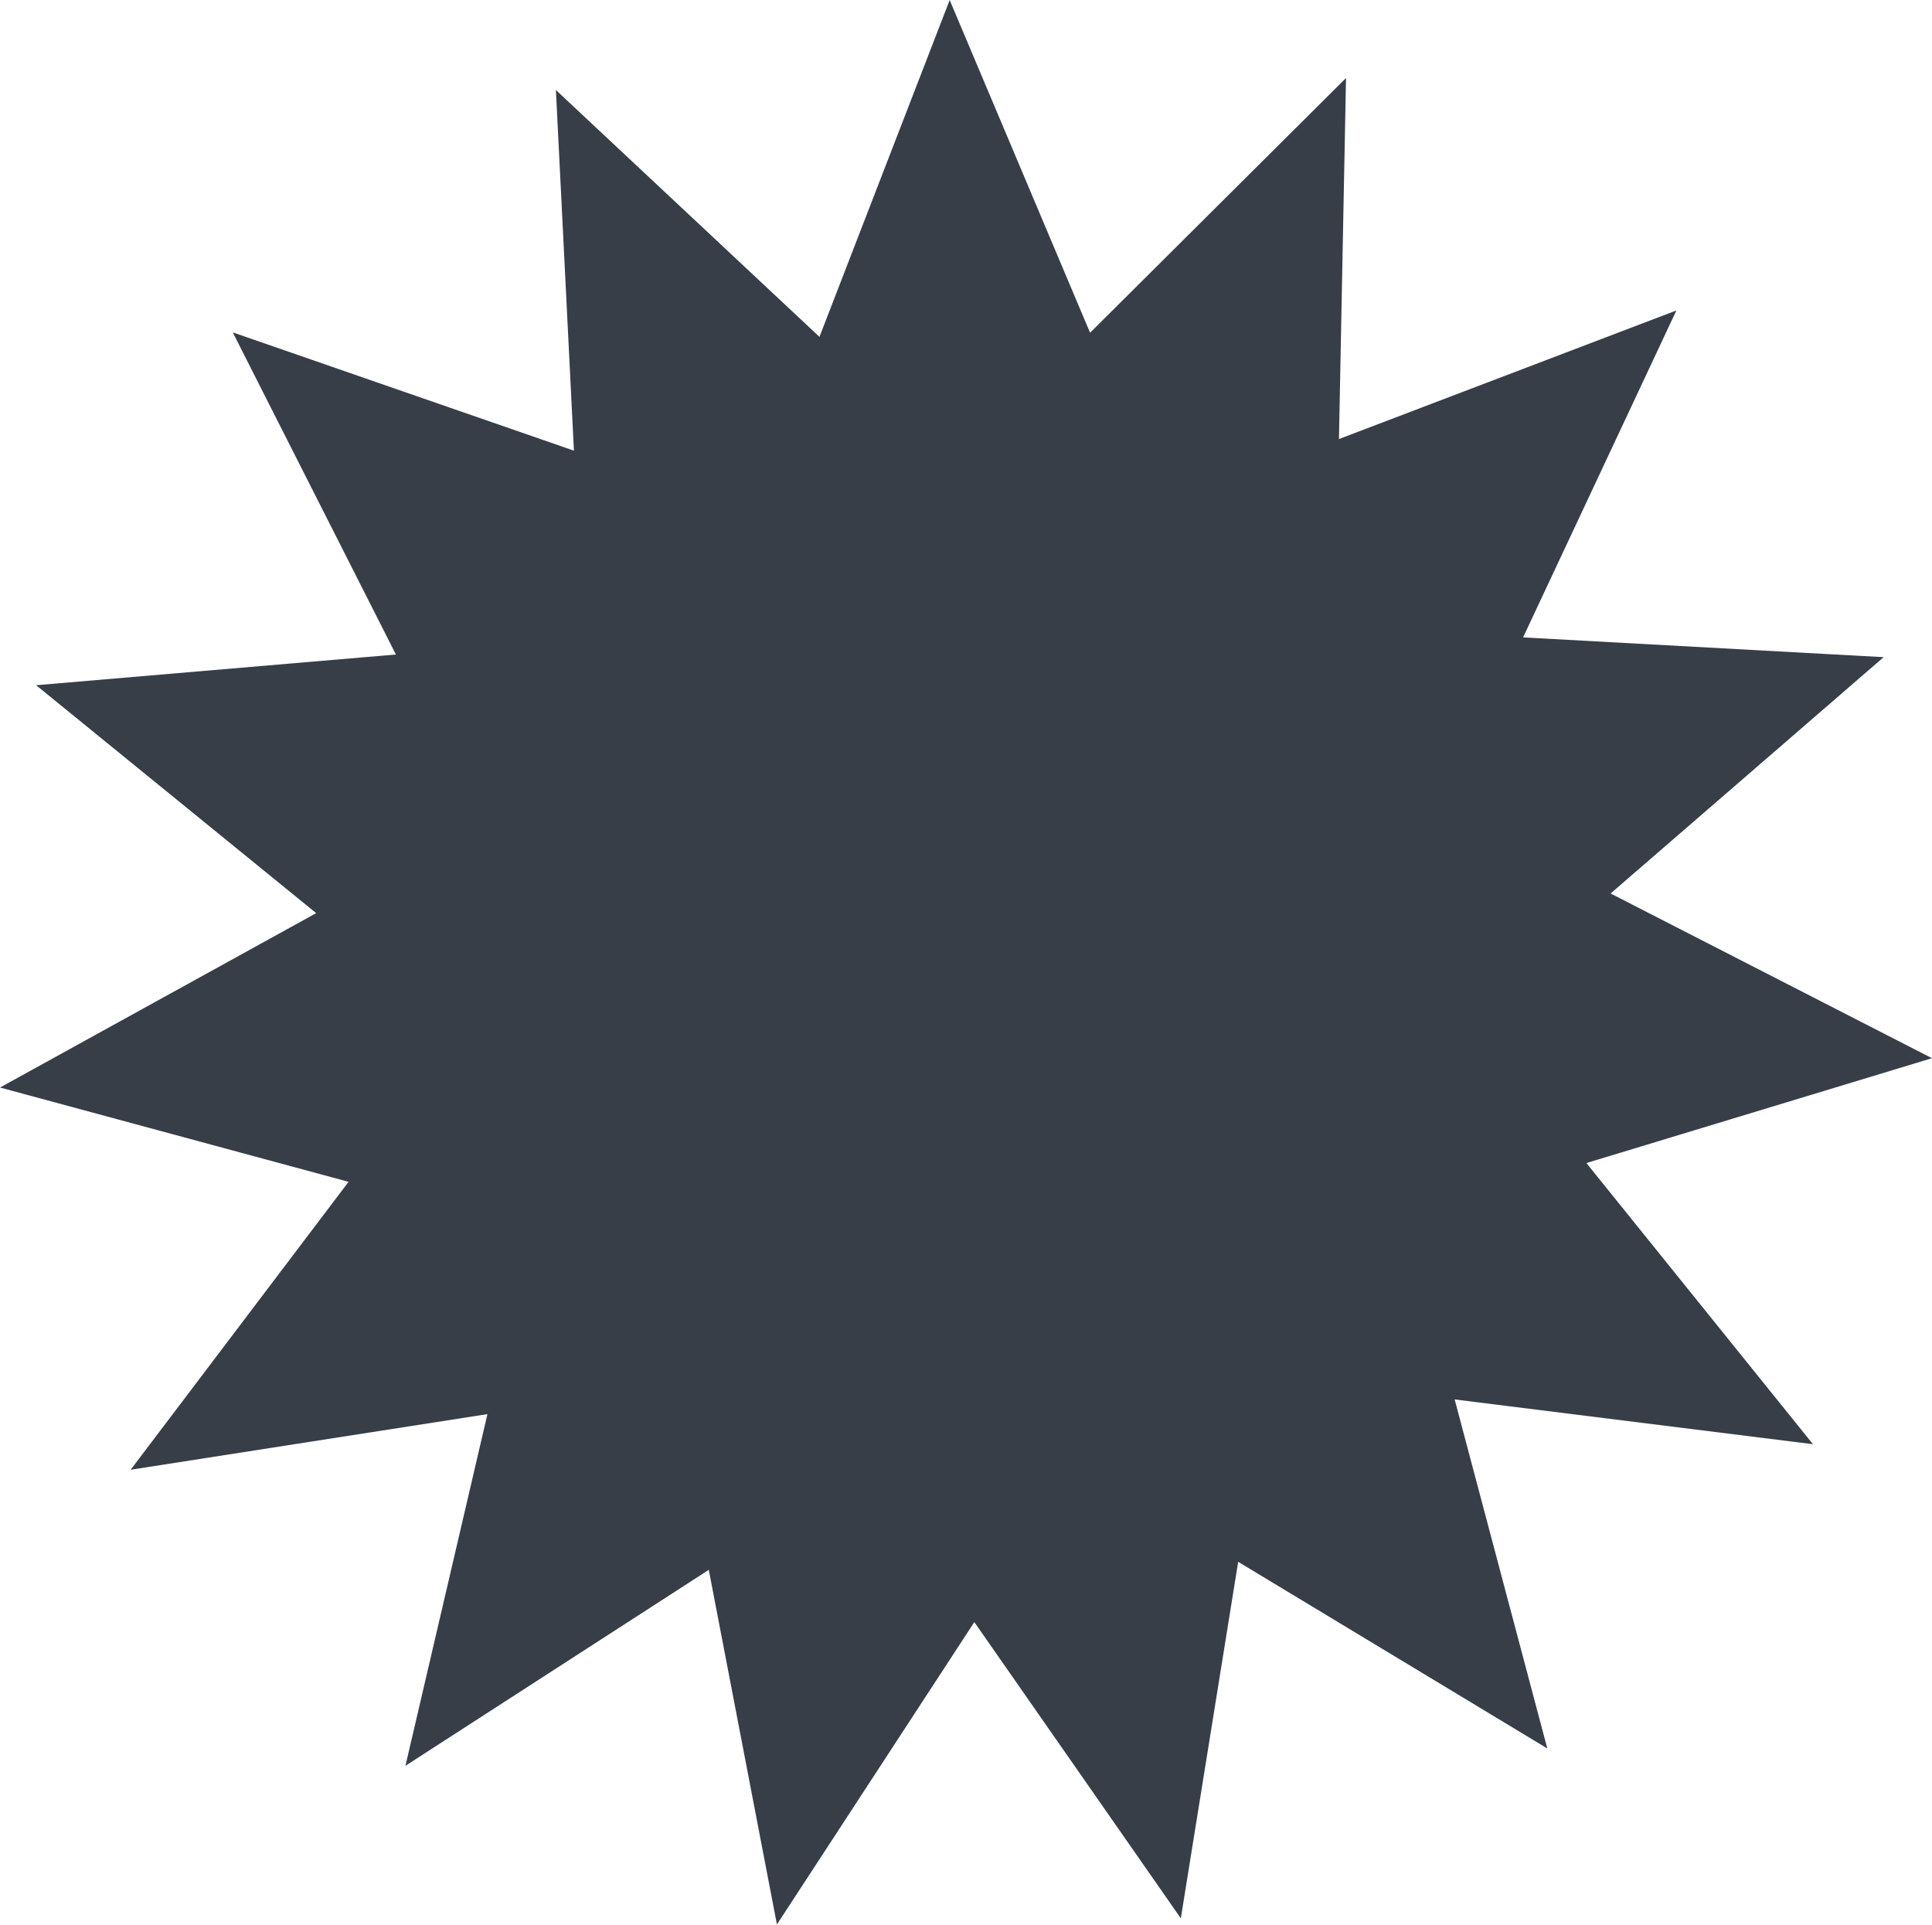
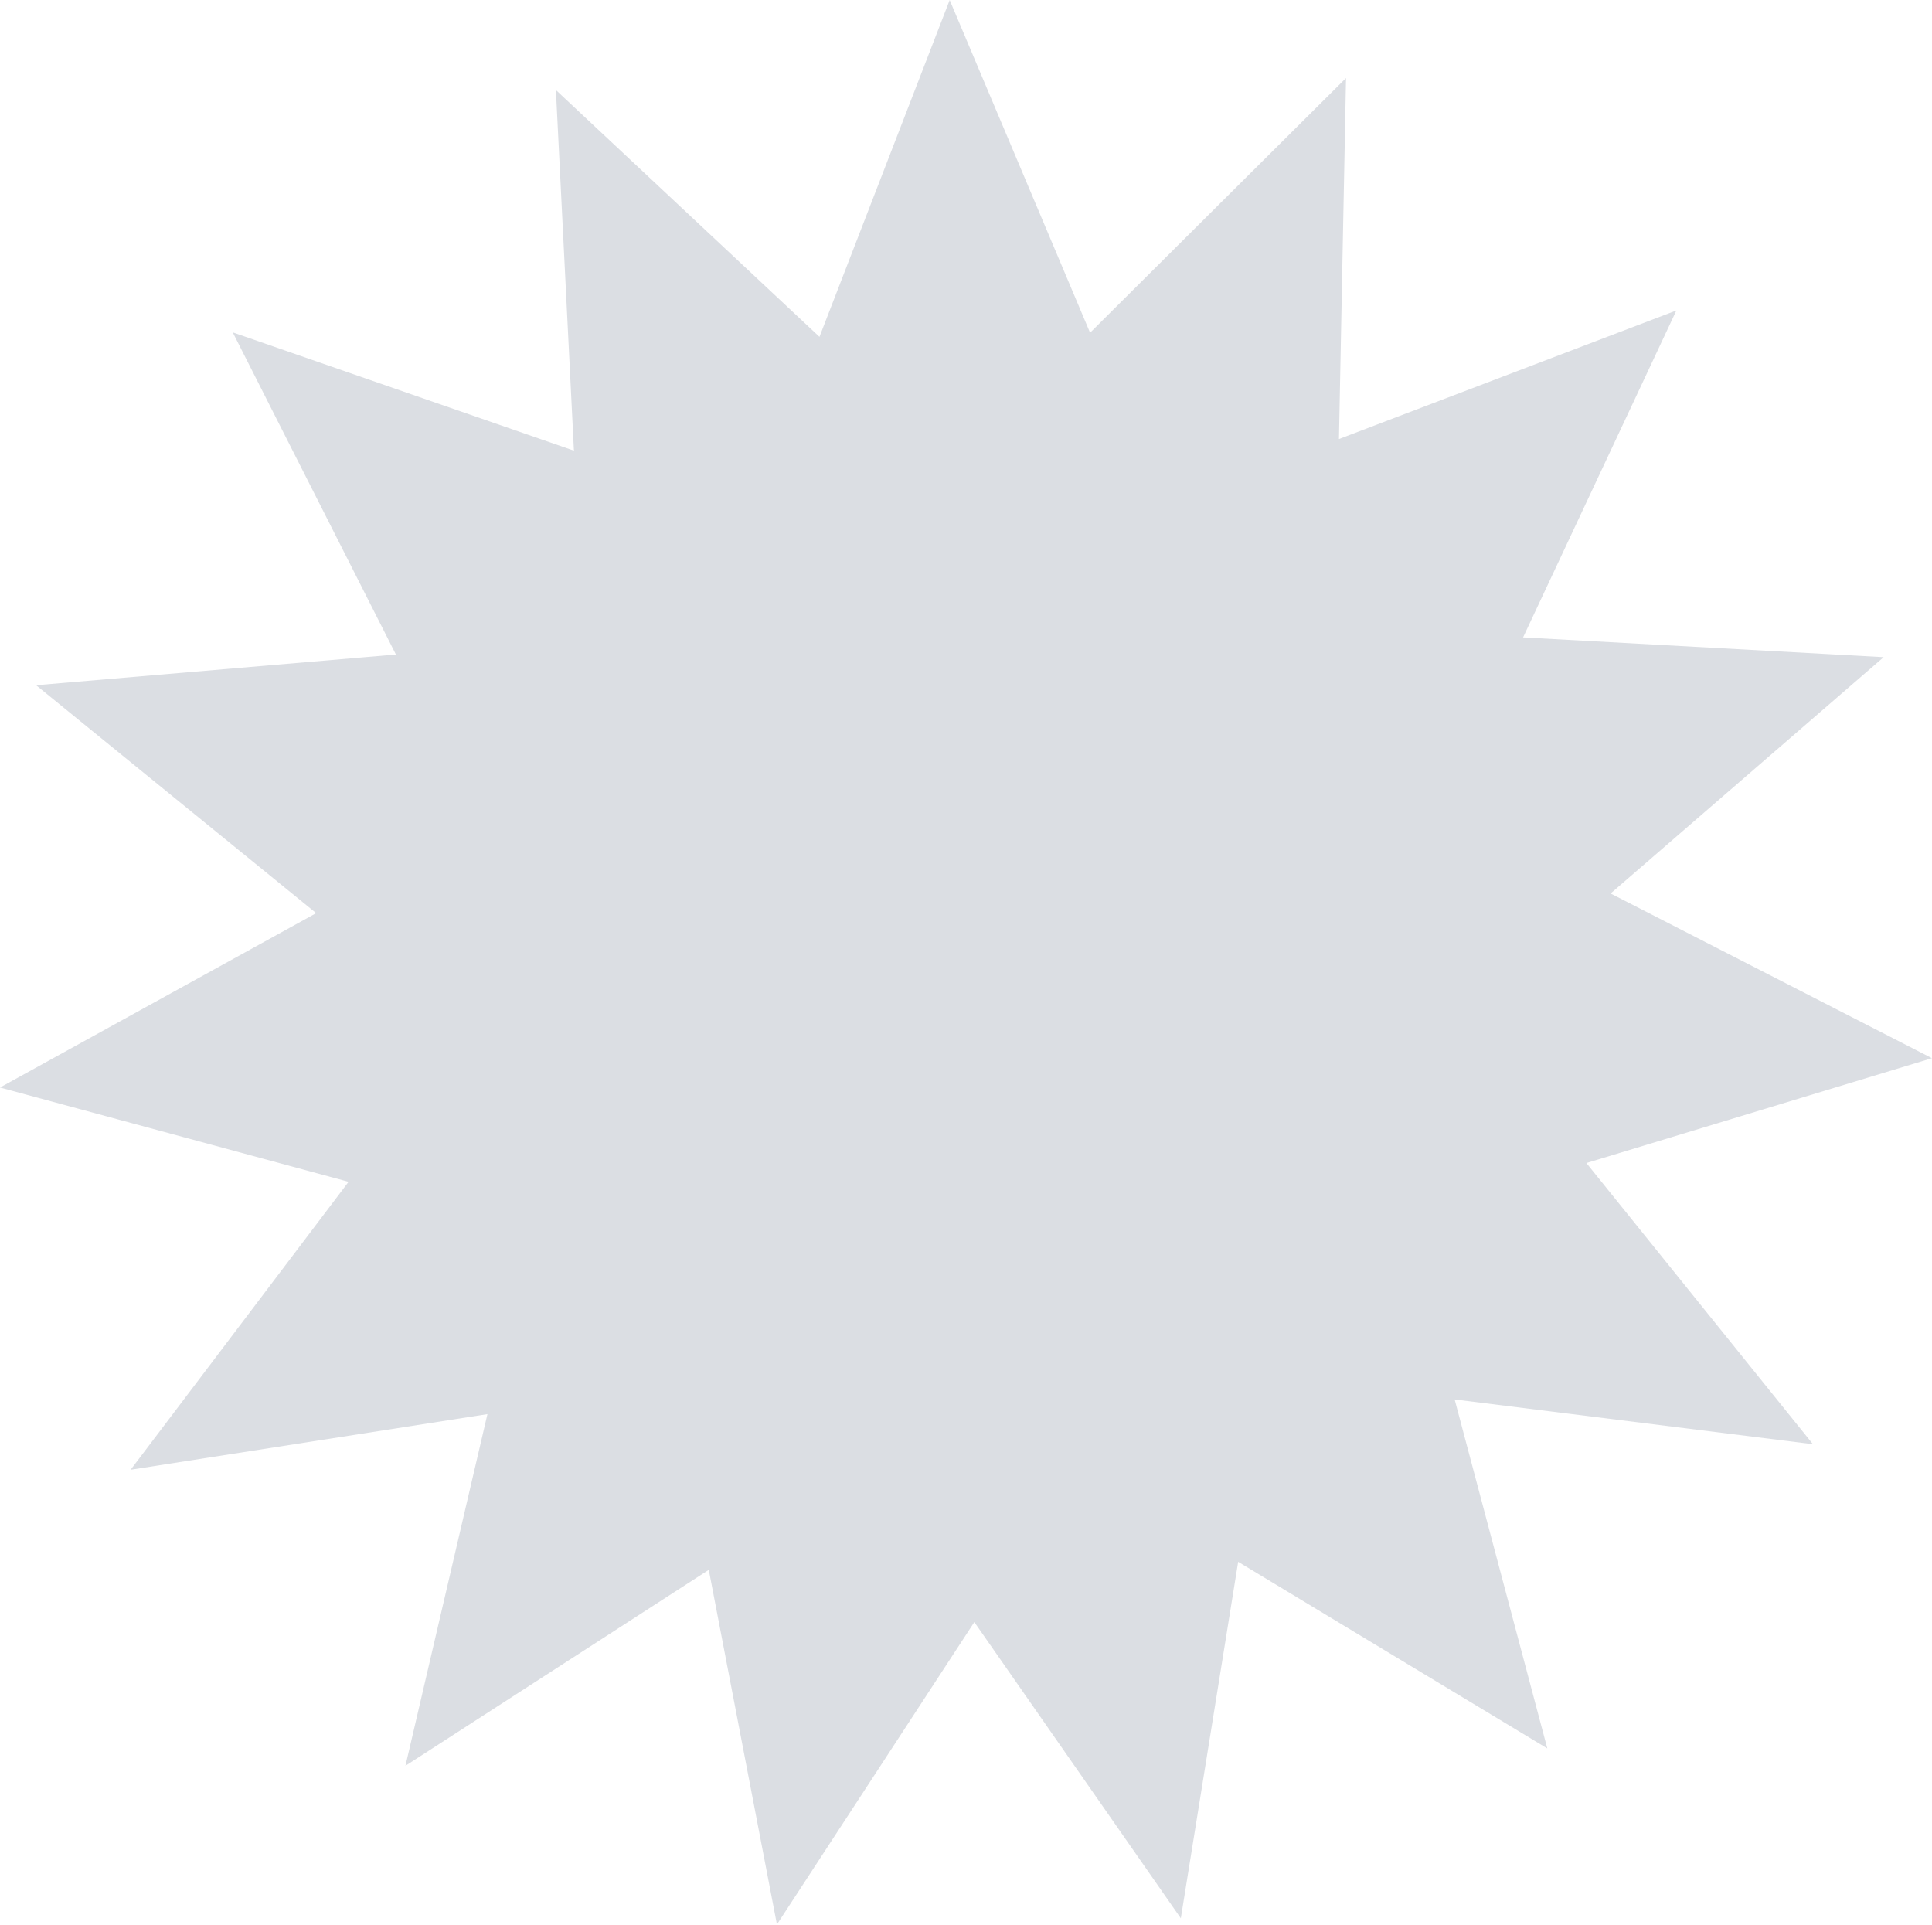
<svg xmlns="http://www.w3.org/2000/svg" width="198.88" height="198.11" version="1.1" viewBox="0 0 52.621 52.416">
  <g transform="translate(-13.419 -15.878)">
-     <path transform="matrix(.26458 0 0 .26458 -32.908 63.37)" d="m334.38 0.492-31.823-19.213-5.904 36.701-21.257-30.496-20.321 31.127-7.015-36.505-31.225 20.171 8.439-36.202-36.729 5.726 22.434-29.64-35.883-9.708 32.55-17.952-28.832-23.463 37.038-3.161-16.796-33.162 35.122 12.177-1.856-37.127 27.132 25.41 13.405-34.672 14.452 34.249 26.349-26.222-0.728 37.166 34.736-13.238-15.782 33.657 37.117 2.035-28.107 24.328 33.08 16.956-35.572 10.793 23.324 28.945-36.886-4.609z" fill="#373e48" stroke-linecap="round" stroke-linejoin="round" stroke-width=".794" />
+     <path transform="matrix(.26458 0 0 .26458 -32.908 63.37)" d="m334.38 0.492-31.823-19.213-5.904 36.701-21.257-30.496-20.321 31.127-7.015-36.505-31.225 20.171 8.439-36.202-36.729 5.726 22.434-29.64-35.883-9.708 32.55-17.952-28.832-23.463 37.038-3.161-16.796-33.162 35.122 12.177-1.856-37.127 27.132 25.41 13.405-34.672 14.452 34.249 26.349-26.222-0.728 37.166 34.736-13.238-15.782 33.657 37.117 2.035-28.107 24.328 33.08 16.956-35.572 10.793 23.324 28.945-36.886-4.609z" fill="#dbdee3" stroke-linecap="round" stroke-linejoin="round" stroke-width=".794" />
  </g>
</svg>
